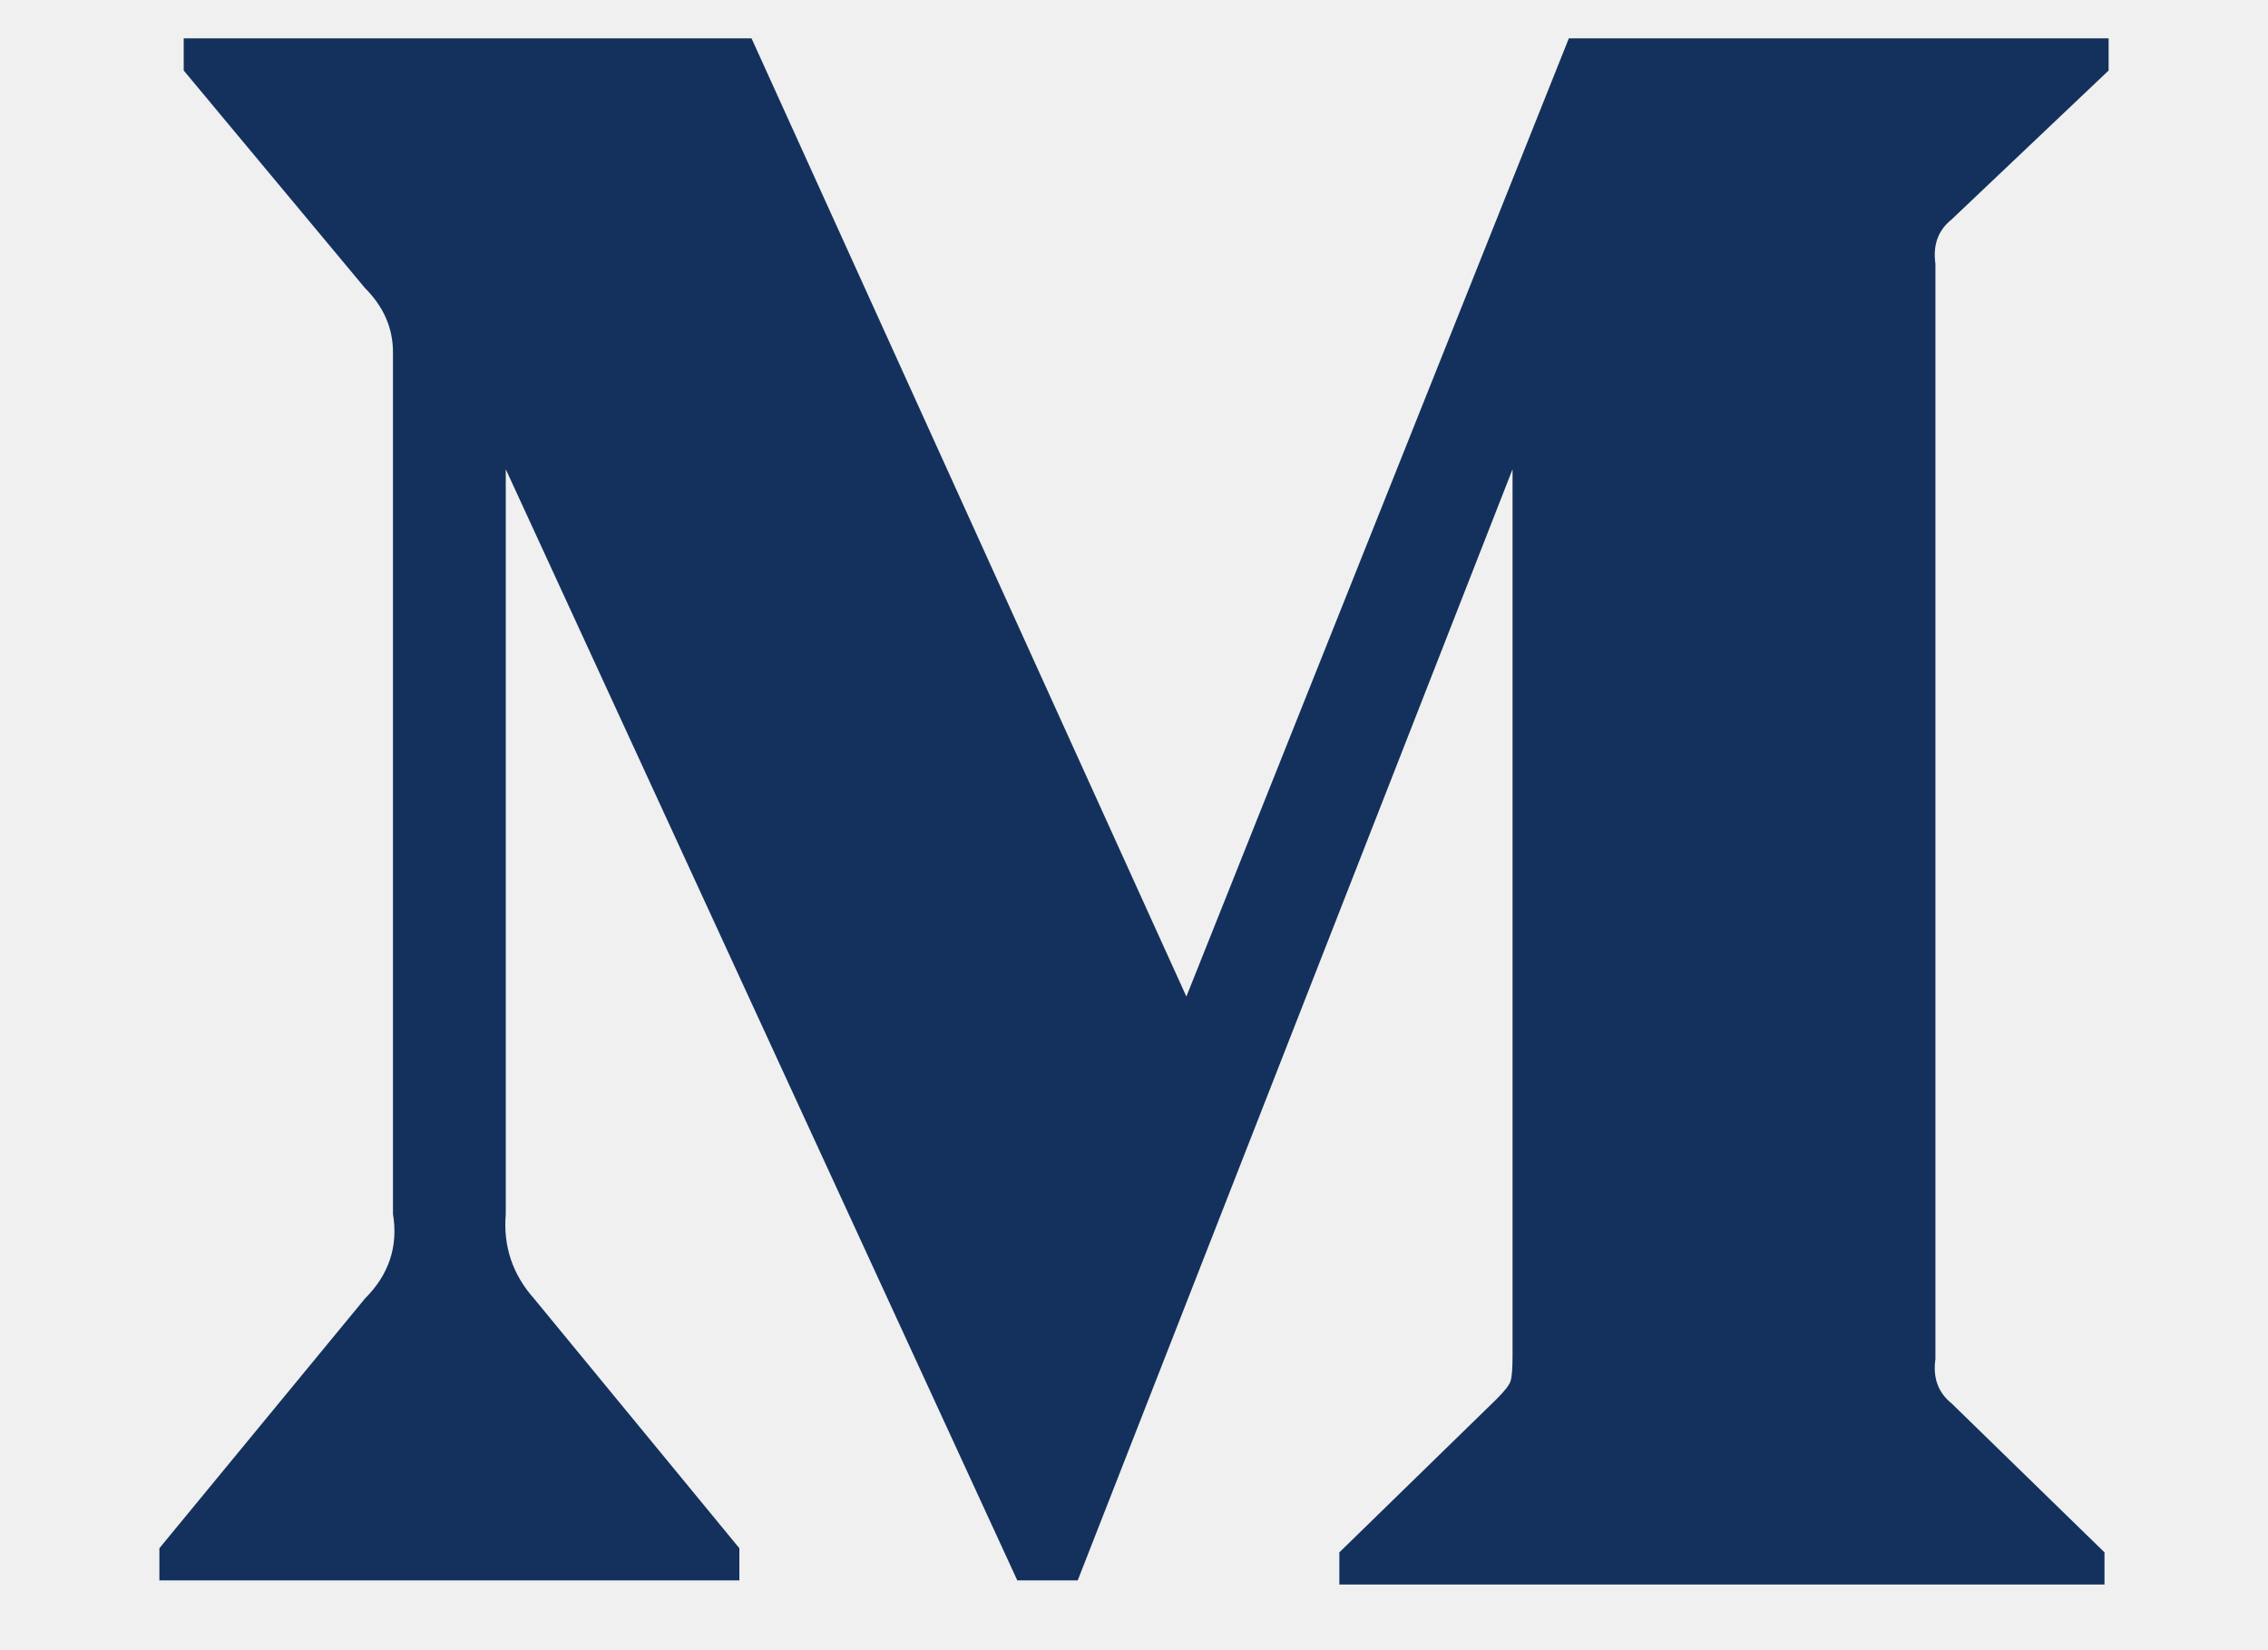
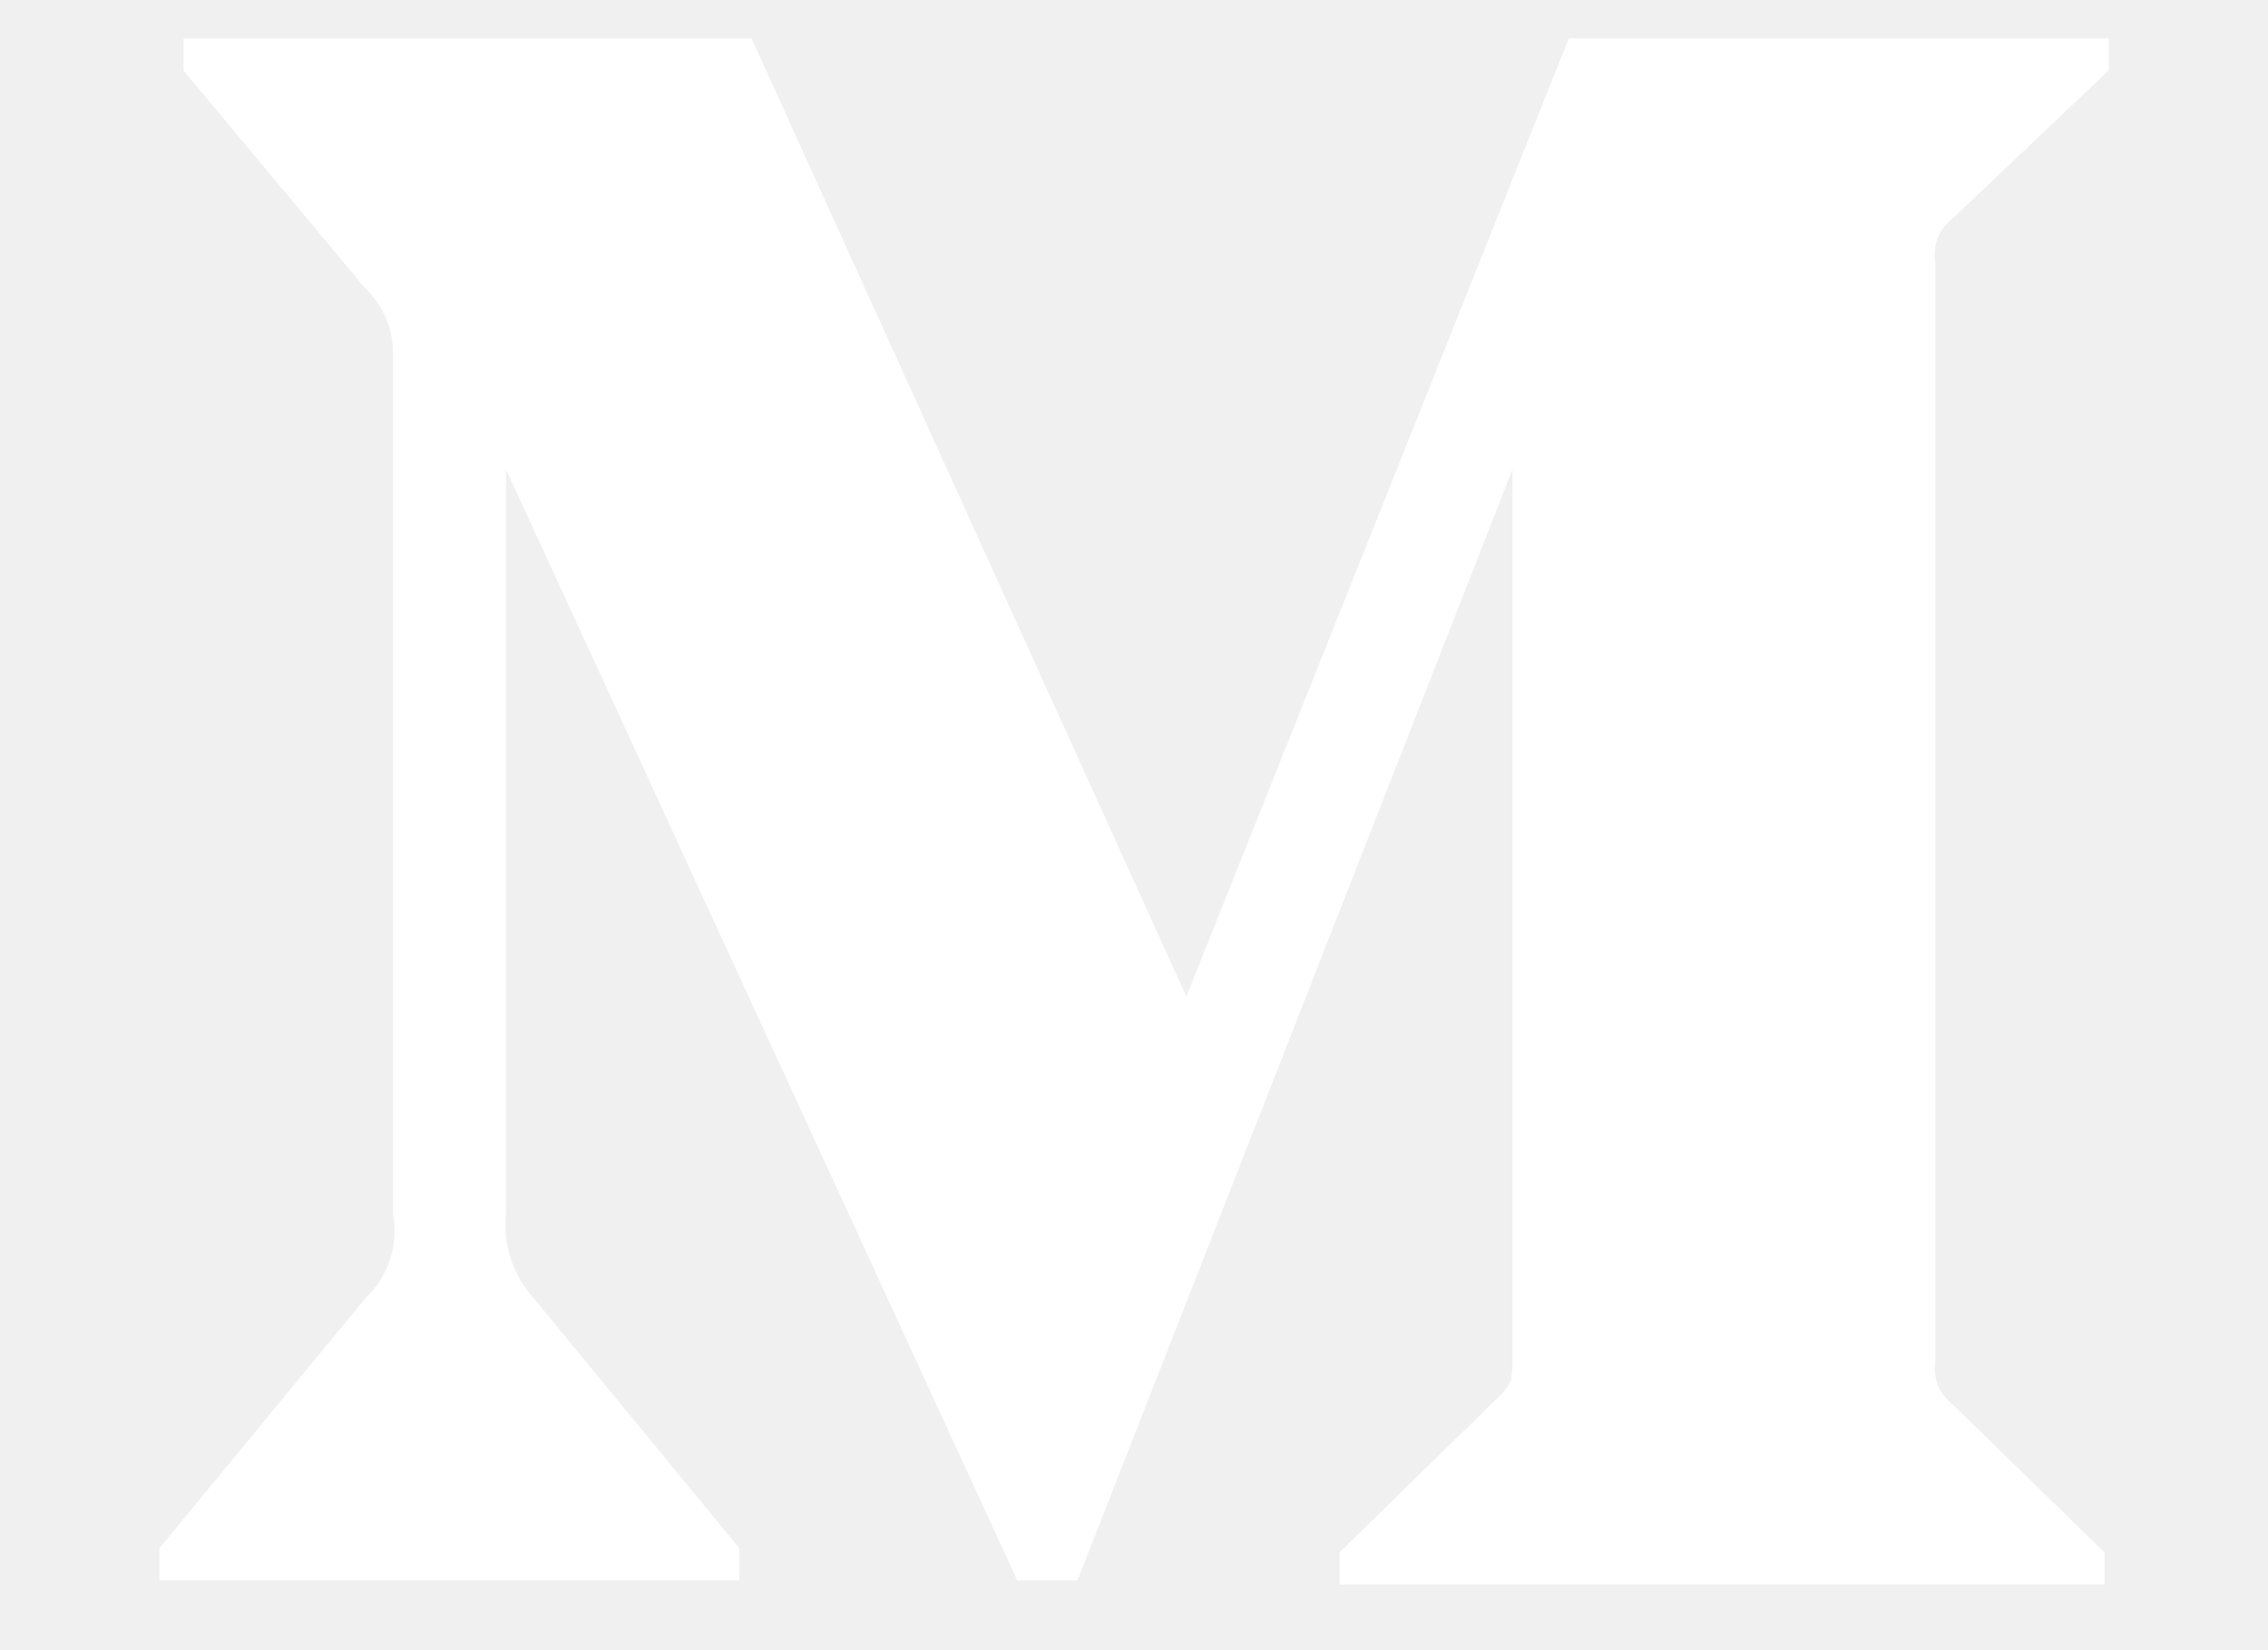
- <svg xmlns="http://www.w3.org/2000/svg" width="11px" height="8px" viewBox="0 0 11 8" version="1.1">
-   <defs />
-   <g id="Day" stroke="none" stroke-width="1" fill="none" fill-rule="evenodd">
-     <g id="nasduck_02_profile_2FA-Copy-2" transform="translate(-918, -577)" fill="#13315C">
-       <g id="NasDuck" transform="translate(109, 560)">
-         <g id="Group-81" transform="translate(804, 10)">
-           <path d="M6.906,8.709 C6.906,8.592 6.861,8.488 6.77,8.397 L5.891,7.342 L5.891,7.186 L8.645,7.186 L10.754,11.834 L12.609,7.186 L15.227,7.186 L15.227,7.342 L14.465,8.065 C14.4,8.117 14.374,8.189 14.387,8.28 L14.387,13.592 C14.374,13.683 14.4,13.755 14.465,13.807 L15.207,14.53 L15.207,14.686 L11.496,14.686 L11.496,14.53 L12.258,13.787 C12.297,13.748 12.32,13.719 12.326,13.7 C12.333,13.68 12.336,13.638 12.336,13.573 L12.336,9.276 L10.227,14.666 L9.934,14.666 L7.453,9.276 L7.453,12.889 C7.44,13.045 7.486,13.182 7.59,13.299 L8.586,14.51 L8.586,14.666 L5.773,14.666 L5.773,14.51 L6.77,13.299 C6.887,13.182 6.932,13.045 6.906,12.889 L6.906,8.709 Z" id="" />
-         </g>
-       </g>
-     </g>
-   </g>
+ <svg xmlns="http://www.w3.org/2000/svg" width="11" height="8" viewBox="0 0 11 8">
+   <path fill="#FFF" fill-rule="evenodd" d="M1.906 1.71a.43.43 0 0 0-.136-.313L.89.342V.186h2.755l2.109 4.648L7.609.186h2.618v.156l-.762.723c-.065.052-.091.124-.078.215v5.312c-.013.091.013.163.078.215l.742.723v.156h-3.71V7.53l.76-.743a.287.287 0 0 0 .07-.087.505.505 0 0 0 .009-.127V2.276l-2.11 5.39h-.292l-2.48-5.39v3.613a.528.528 0 0 0 .136.41l.996 1.211v.156H.773V7.51L1.77 6.3a.448.448 0 0 0 .136-.411v-4.18z" />
</svg>
